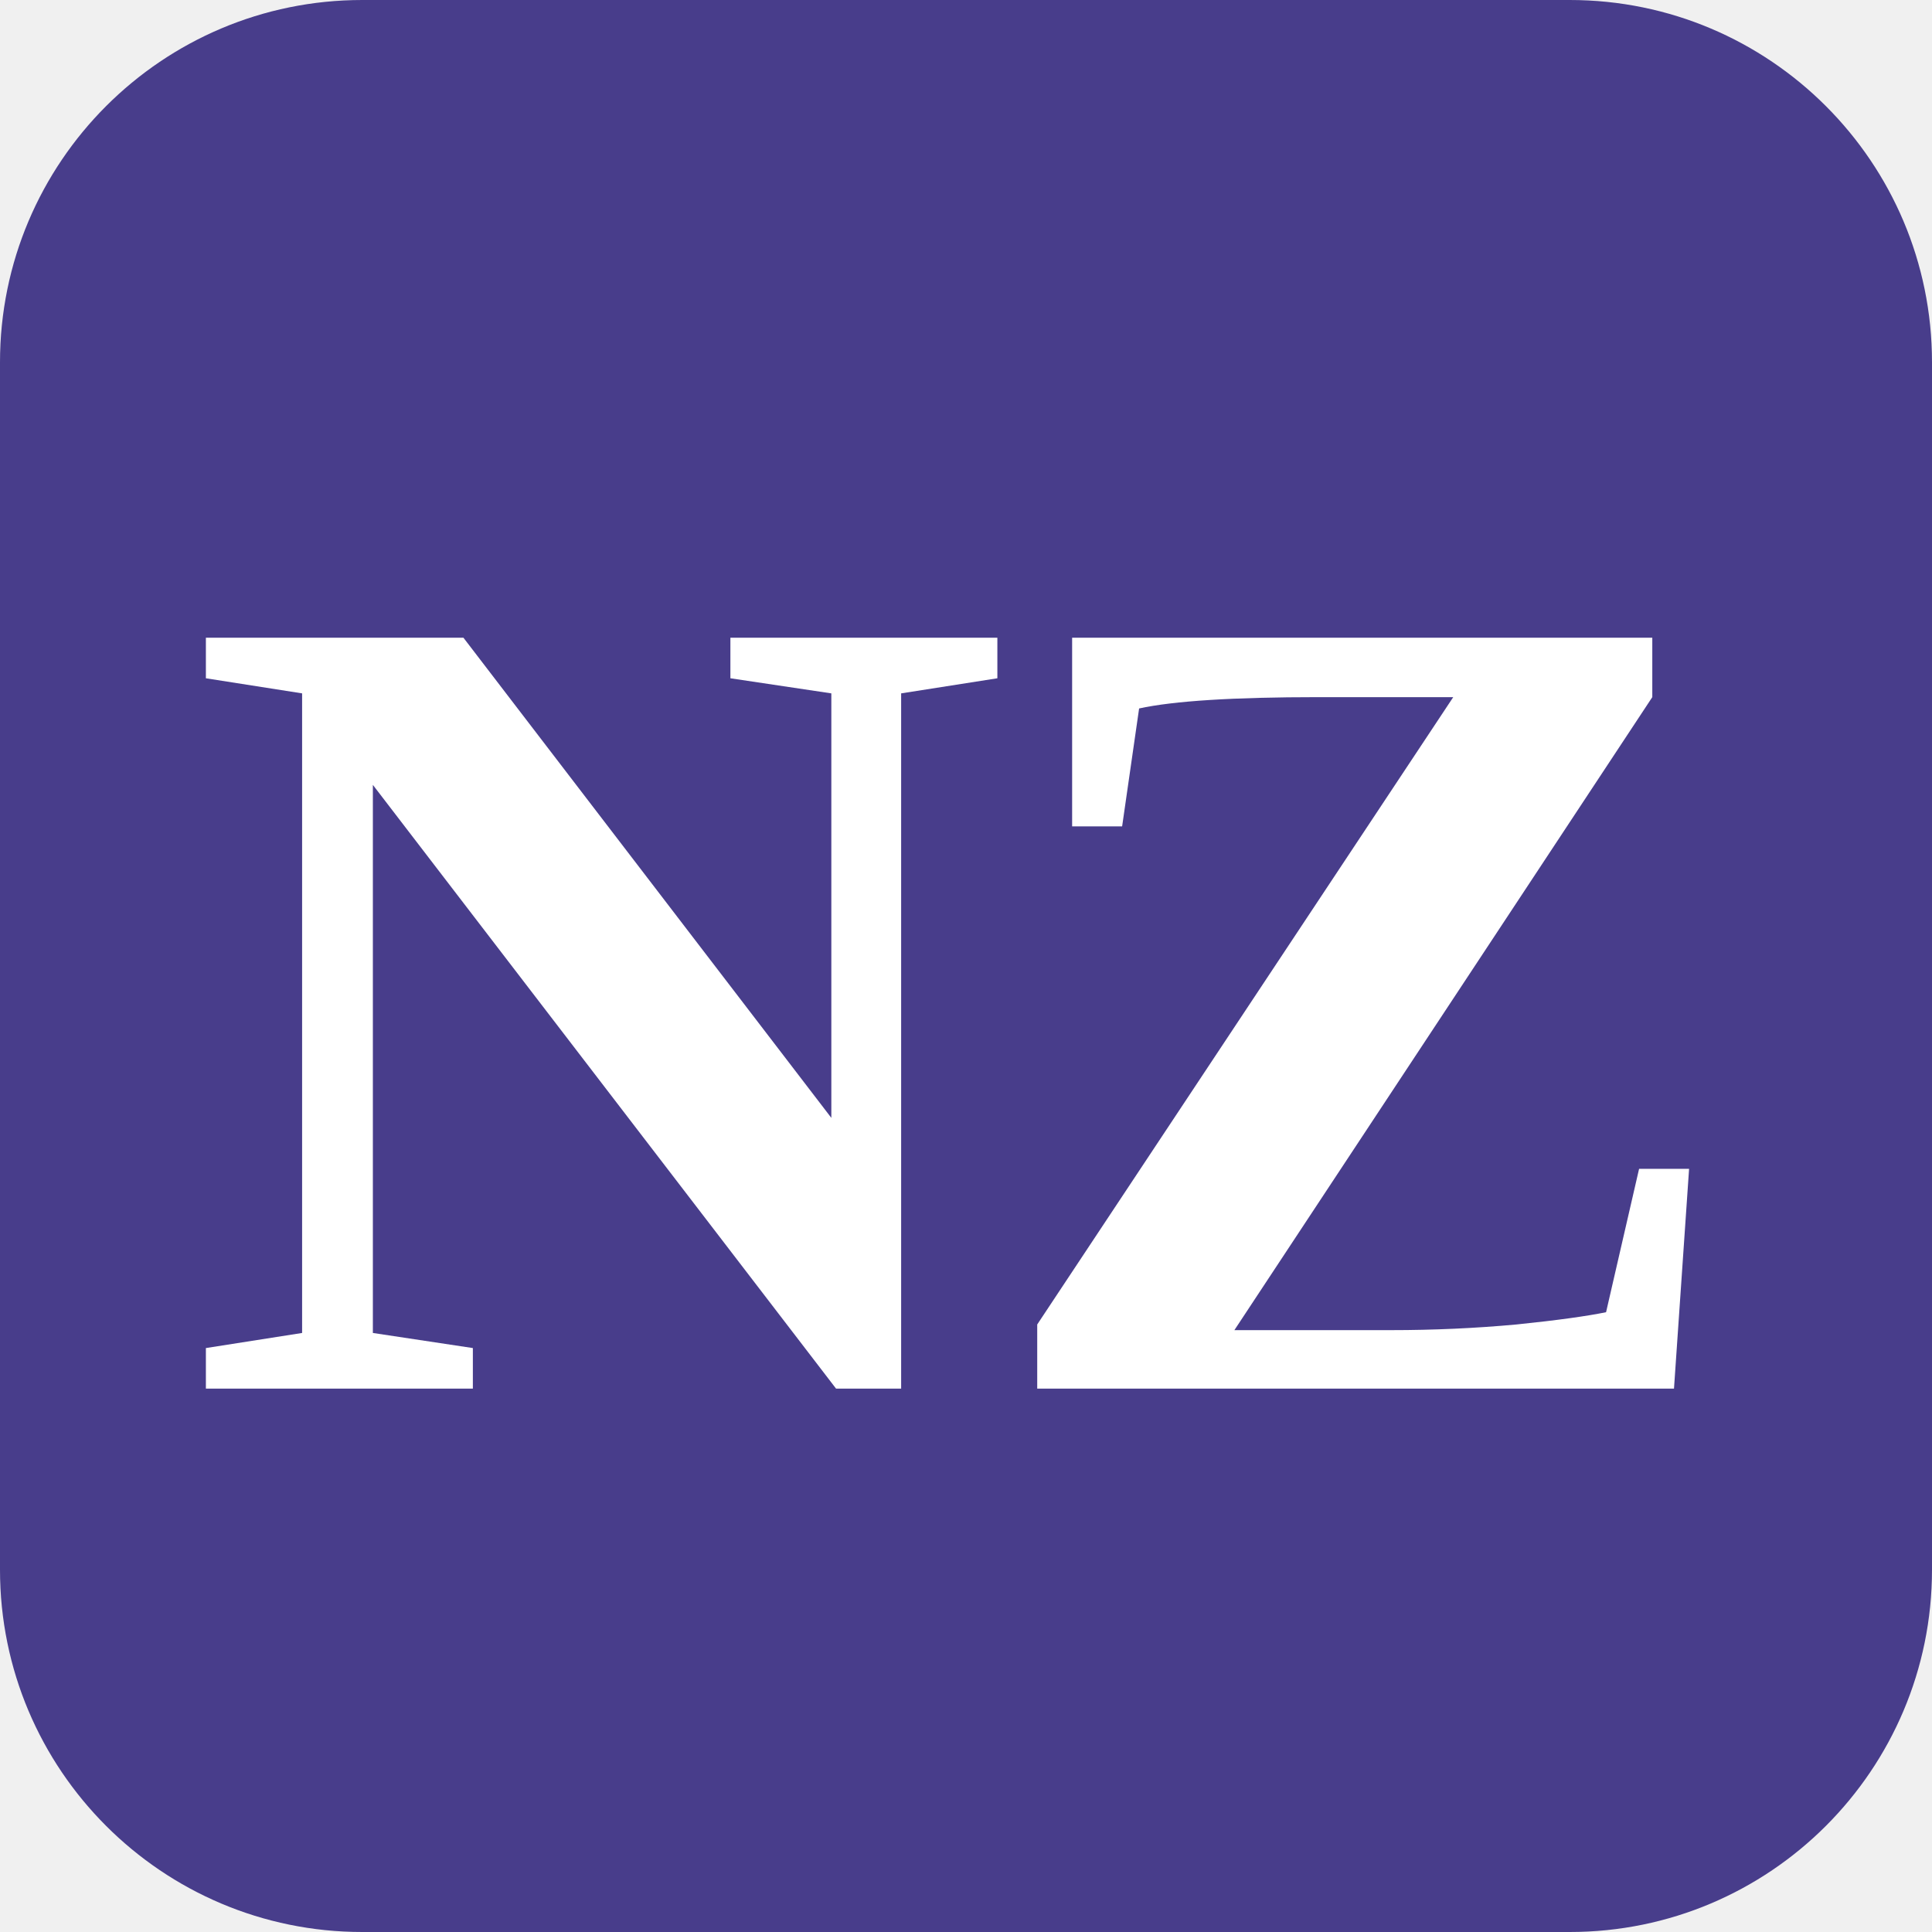
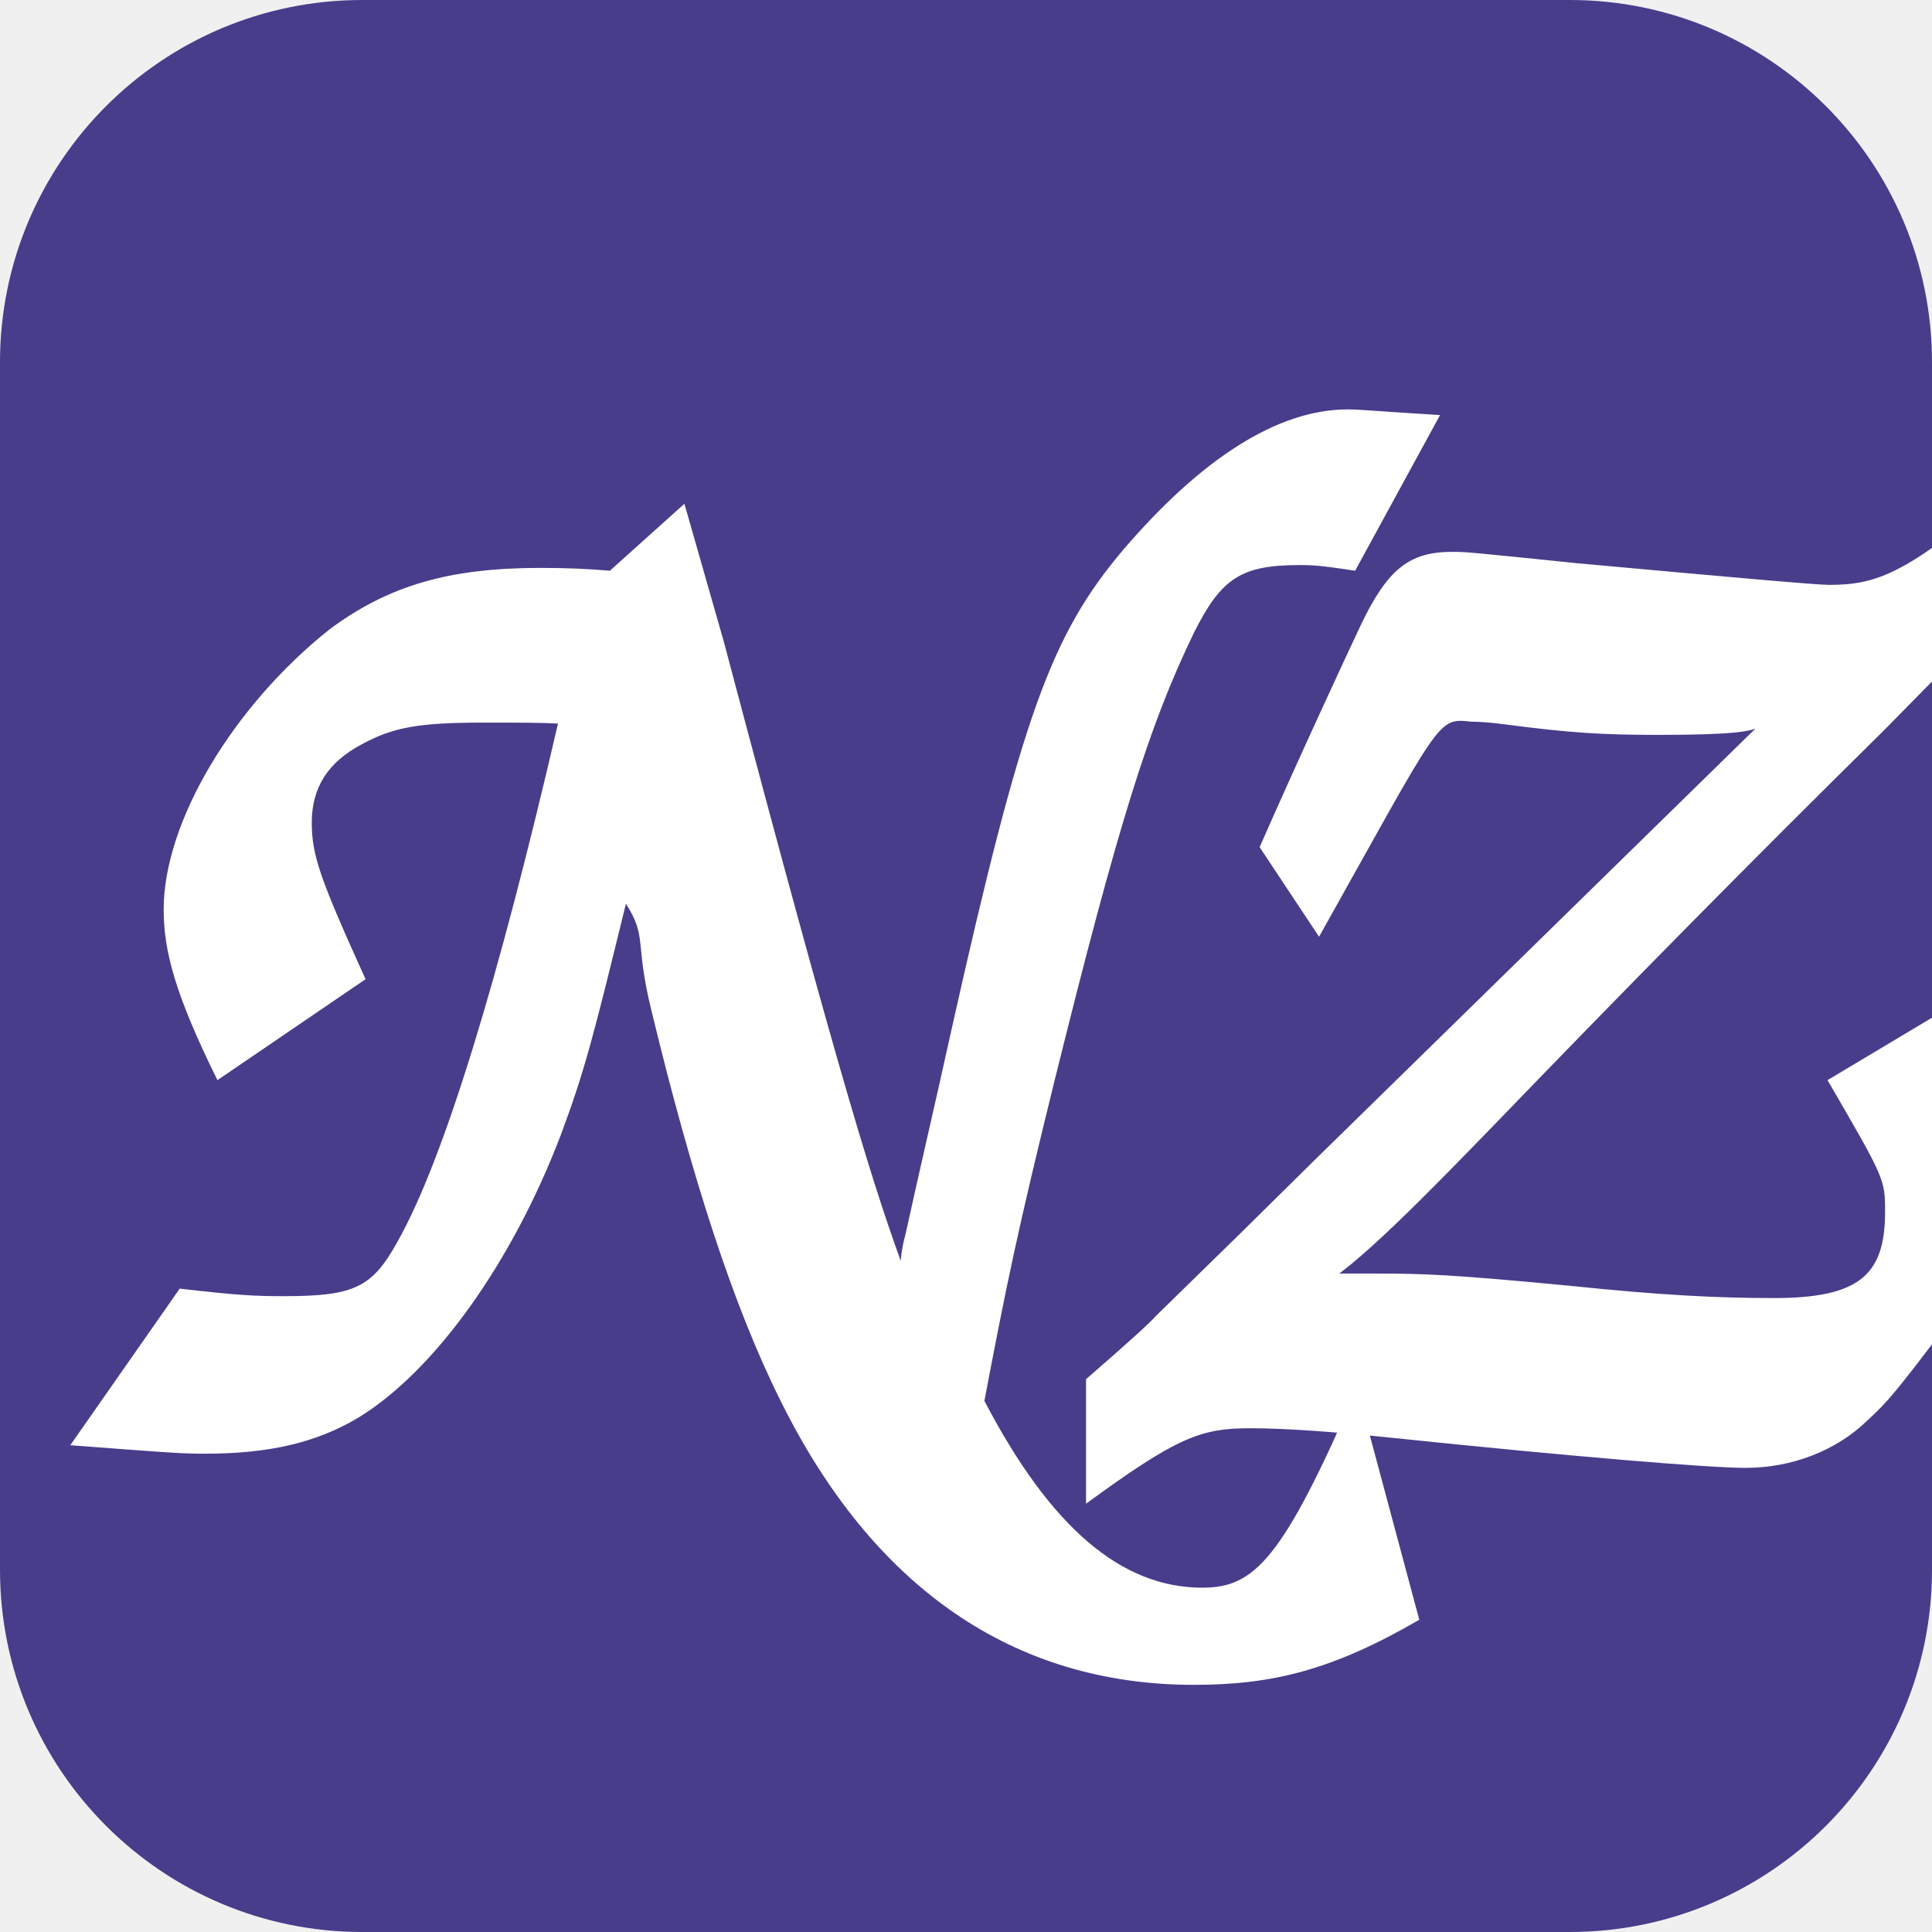
<svg xmlns="http://www.w3.org/2000/svg" viewBox="0 0 32 32">
  <rect width="32" height="32" rx="6" fill="#483D8B" />
-   <text x="16" y="23" font-family="Cormorant, Baskerville, Garamond, Georgia, 'Times New Roman', serif" font-size="19" font-weight="700" fill="#ffffff" text-anchor="middle" letter-spacing="-0.5">NZ</text>
+   <text x="16" y="24" font-family="Caveat, 'Snell Roundhand', 'Apple Chancery', 'Lucida Handwriting', cursive" font-size="24" font-weight="700" fill="#ffffff" text-anchor="middle">NZ</text>
</svg>
